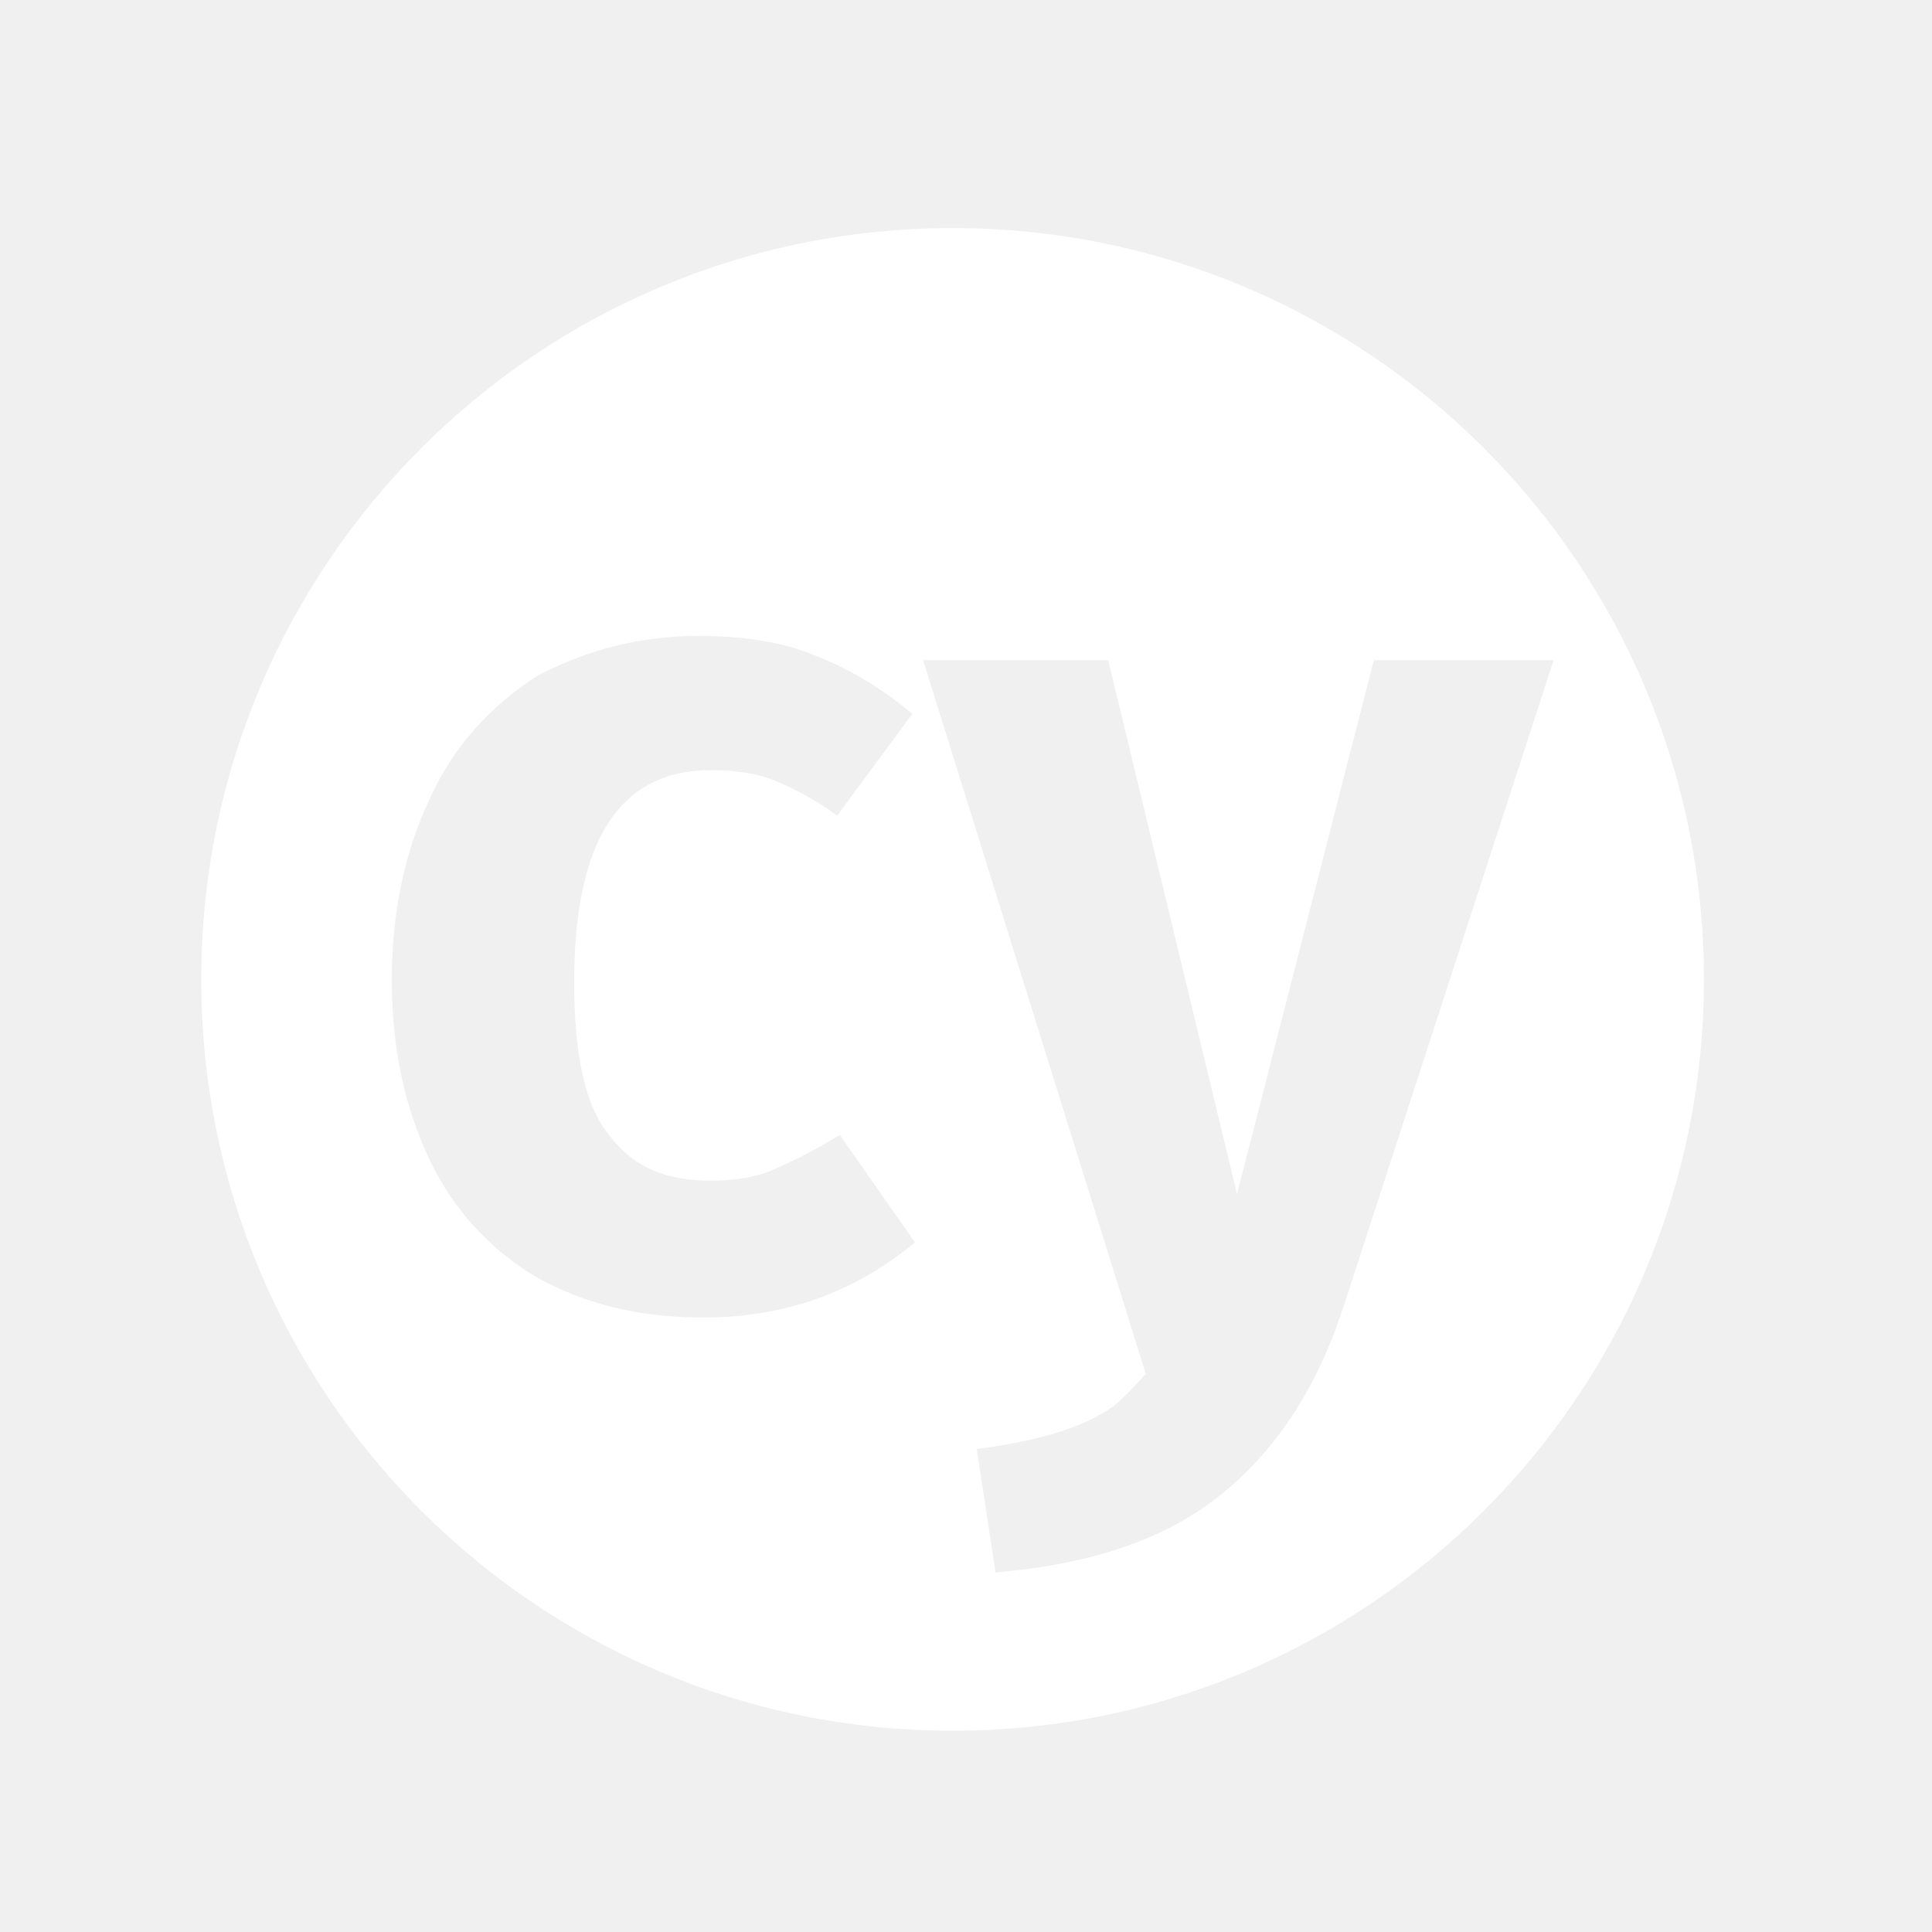
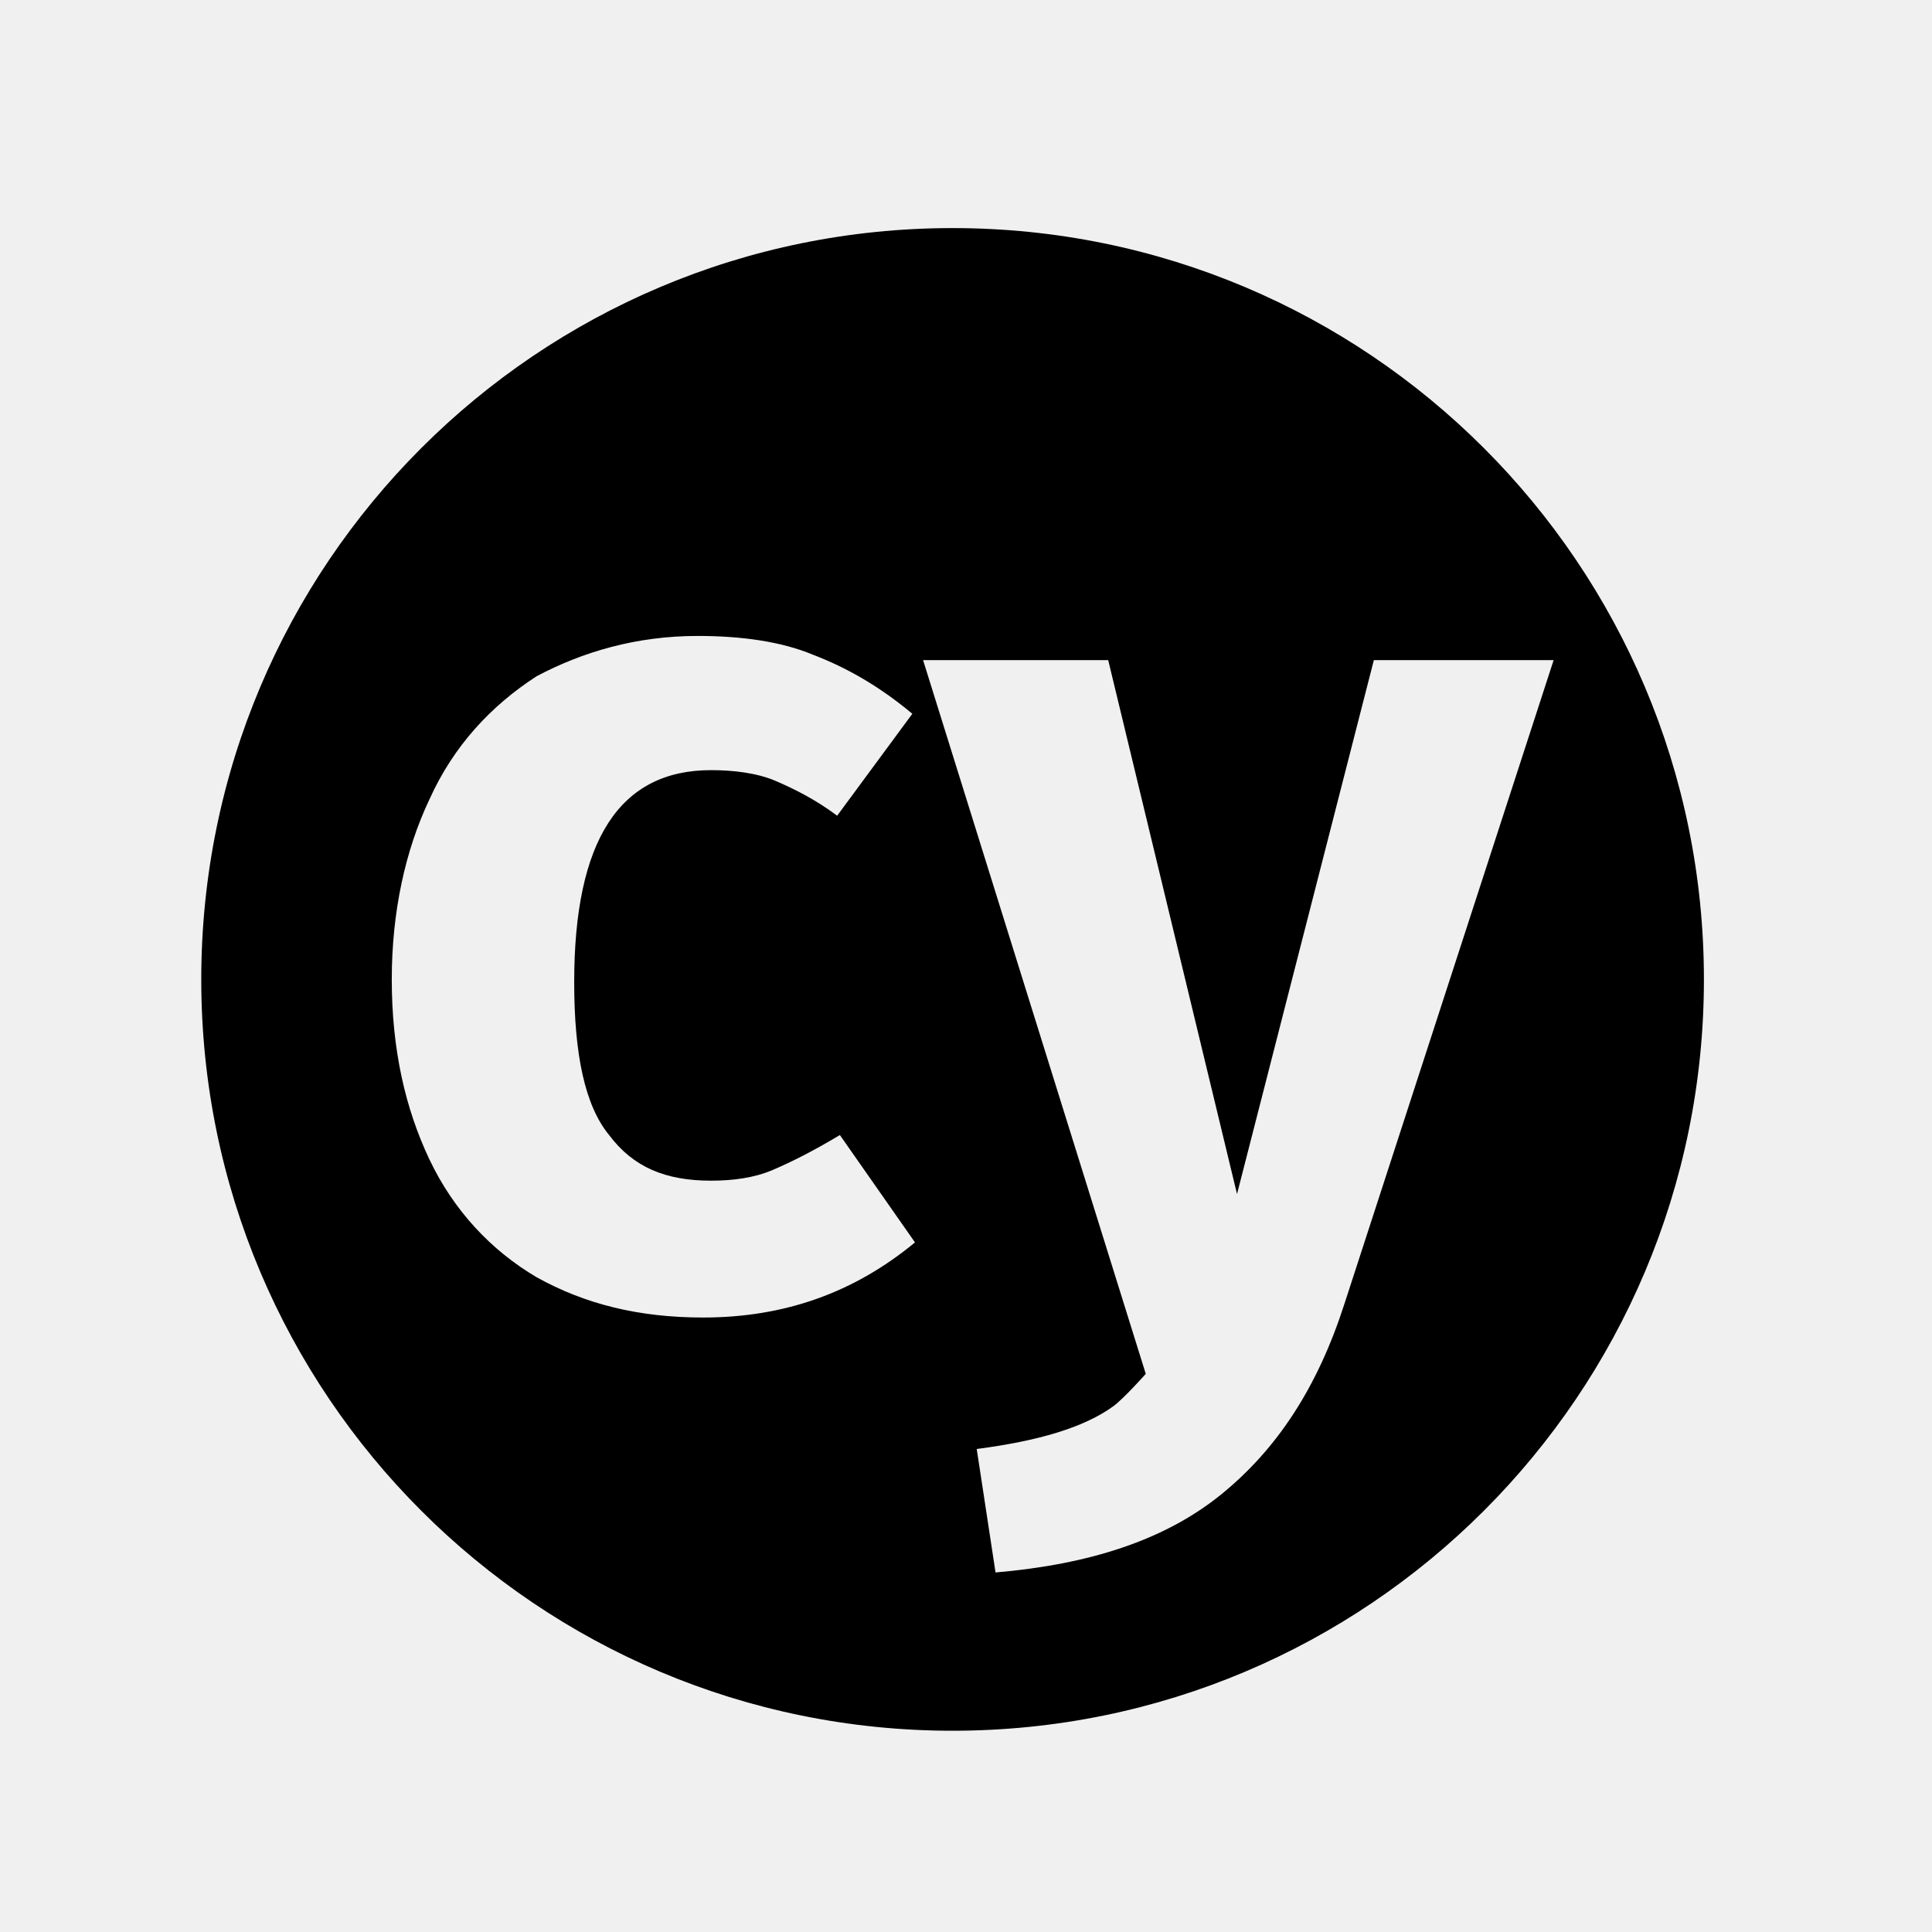
<svg xmlns="http://www.w3.org/2000/svg" width="128" height="128" viewBox="0 0 128 128">
-   <path style="color:#2b2d42;fill:#fff;fill-rule:evenodd;stroke-width:1.778;stroke-miterlimit:10;-inkscape-stroke:none" d="M63.11 16c-27.02 0-48.887 21.867-48.887 48.89 0 27.02 21.866 48.887 48.886 48.887 27.023 0 48.891-21.866 48.891-48.886C112 37.868 90.131 16 63.11 16zM46.222 42.133c2.843 0 5.511.355 7.644 1.246 2.313.887 4.446 2.133 6.578 3.91l-4.98 6.754c-1.422-1.066-2.844-1.777-4.086-2.309-1.246-.535-2.844-.71-4.27-.71-6.043 0-9.066 4.62-9.066 14.042 0 4.801.71 8.18 2.312 10.133 1.602 2.133 3.735 3.024 6.754 3.024 1.426 0 2.848-.18 4.09-.711 1.246-.535 2.668-1.246 4.446-2.313l4.976 7.114c-4.086 3.373-8.71 4.976-14.043 4.976-4.266 0-7.824-.89-11.023-2.668-3.02-1.777-5.512-4.441-7.11-7.82-1.6-3.38-2.488-7.29-2.488-11.91 0-4.446.887-8.536 2.488-11.914 1.598-3.555 4.09-6.223 7.11-8.176 3.023-1.602 6.578-2.668 10.668-2.668zm14.933 1.601h12.266l8.535 35.375 9.066-35.375h11.91L89.067 86.398C87.29 91.91 84.621 96 80.891 99.023c-3.735 3.02-8.711 4.622-14.934 5.157L64.711 96c4.09-.535 7.11-1.422 9.066-2.844.711-.535 2.133-2.133 2.133-2.133L61.156 43.734z" />
-   <path style="color:#2b2d42;fill:#fff;fill-rule:evenodd;stroke-miterlimit:10;-inkscape-stroke:none" d="M63.11 15.111c-27.5 0-49.776 22.276-49.776 49.78 0 27.498 22.276 49.775 49.775 49.775 27.503 0 49.78-22.276 49.78-49.775 0-27.503-22.278-49.78-49.78-49.78zm0 1.778c26.542 0 48.001 21.458 48.001 48.002 0 26.54-21.458 47.998-48.002 47.998-26.54 0-47.998-21.459-47.998-47.998 0-26.545 21.459-48.002 47.998-48.002z" />
+   <path fill="currentColor" d="M63.11 16c-27.02 0-48.887 21.867-48.887 48.89 0 27.02 21.866 48.887 48.886 48.887 27.023 0 48.891-21.866 48.891-48.886C112 37.868 90.131 16 63.11 16zM46.222 42.133c2.843 0 5.511.355 7.644 1.246 2.313.887 4.446 2.133 6.578 3.91l-4.98 6.754c-1.422-1.066-2.844-1.777-4.086-2.309-1.246-.535-2.844-.71-4.27-.71-6.043 0-9.066 4.62-9.066 14.042 0 4.801.71 8.18 2.312 10.133 1.602 2.133 3.735 3.024 6.754 3.024 1.426 0 2.848-.18 4.09-.711 1.246-.535 2.668-1.246 4.446-2.313l4.976 7.114c-4.086 3.373-8.71 4.976-14.043 4.976-4.266 0-7.824-.89-11.023-2.668-3.02-1.777-5.512-4.441-7.11-7.82-1.6-3.38-2.488-7.29-2.488-11.91 0-4.446.887-8.536 2.488-11.914 1.598-3.555 4.09-6.223 7.11-8.176 3.023-1.602 6.578-2.668 10.668-2.668zm14.933 1.601h12.266l8.535 35.375 9.066-35.375h11.91L89.067 86.398C87.29 91.91 84.621 96 80.891 99.023c-3.735 3.02-8.711 4.622-14.934 5.157L64.711 96c4.09-.535 7.11-1.422 9.066-2.844.711-.535 2.133-2.133 2.133-2.133L61.156 43.734z" />
+   <path fill="currentColor" d="M63.11 15.111c-27.5 0-49.776 22.276-49.776 49.78 0 27.498 22.276 49.775 49.775 49.775 27.503 0 49.78-22.276 49.78-49.775 0-27.503-22.278-49.78-49.78-49.78zm0 1.778c26.542 0 48.001 21.458 48.001 48.002 0 26.54-21.458 47.998-48.002 47.998-26.54 0-47.998-21.459-47.998-47.998 0-26.545 21.459-48.002 47.998-48.002z" />
</svg>
